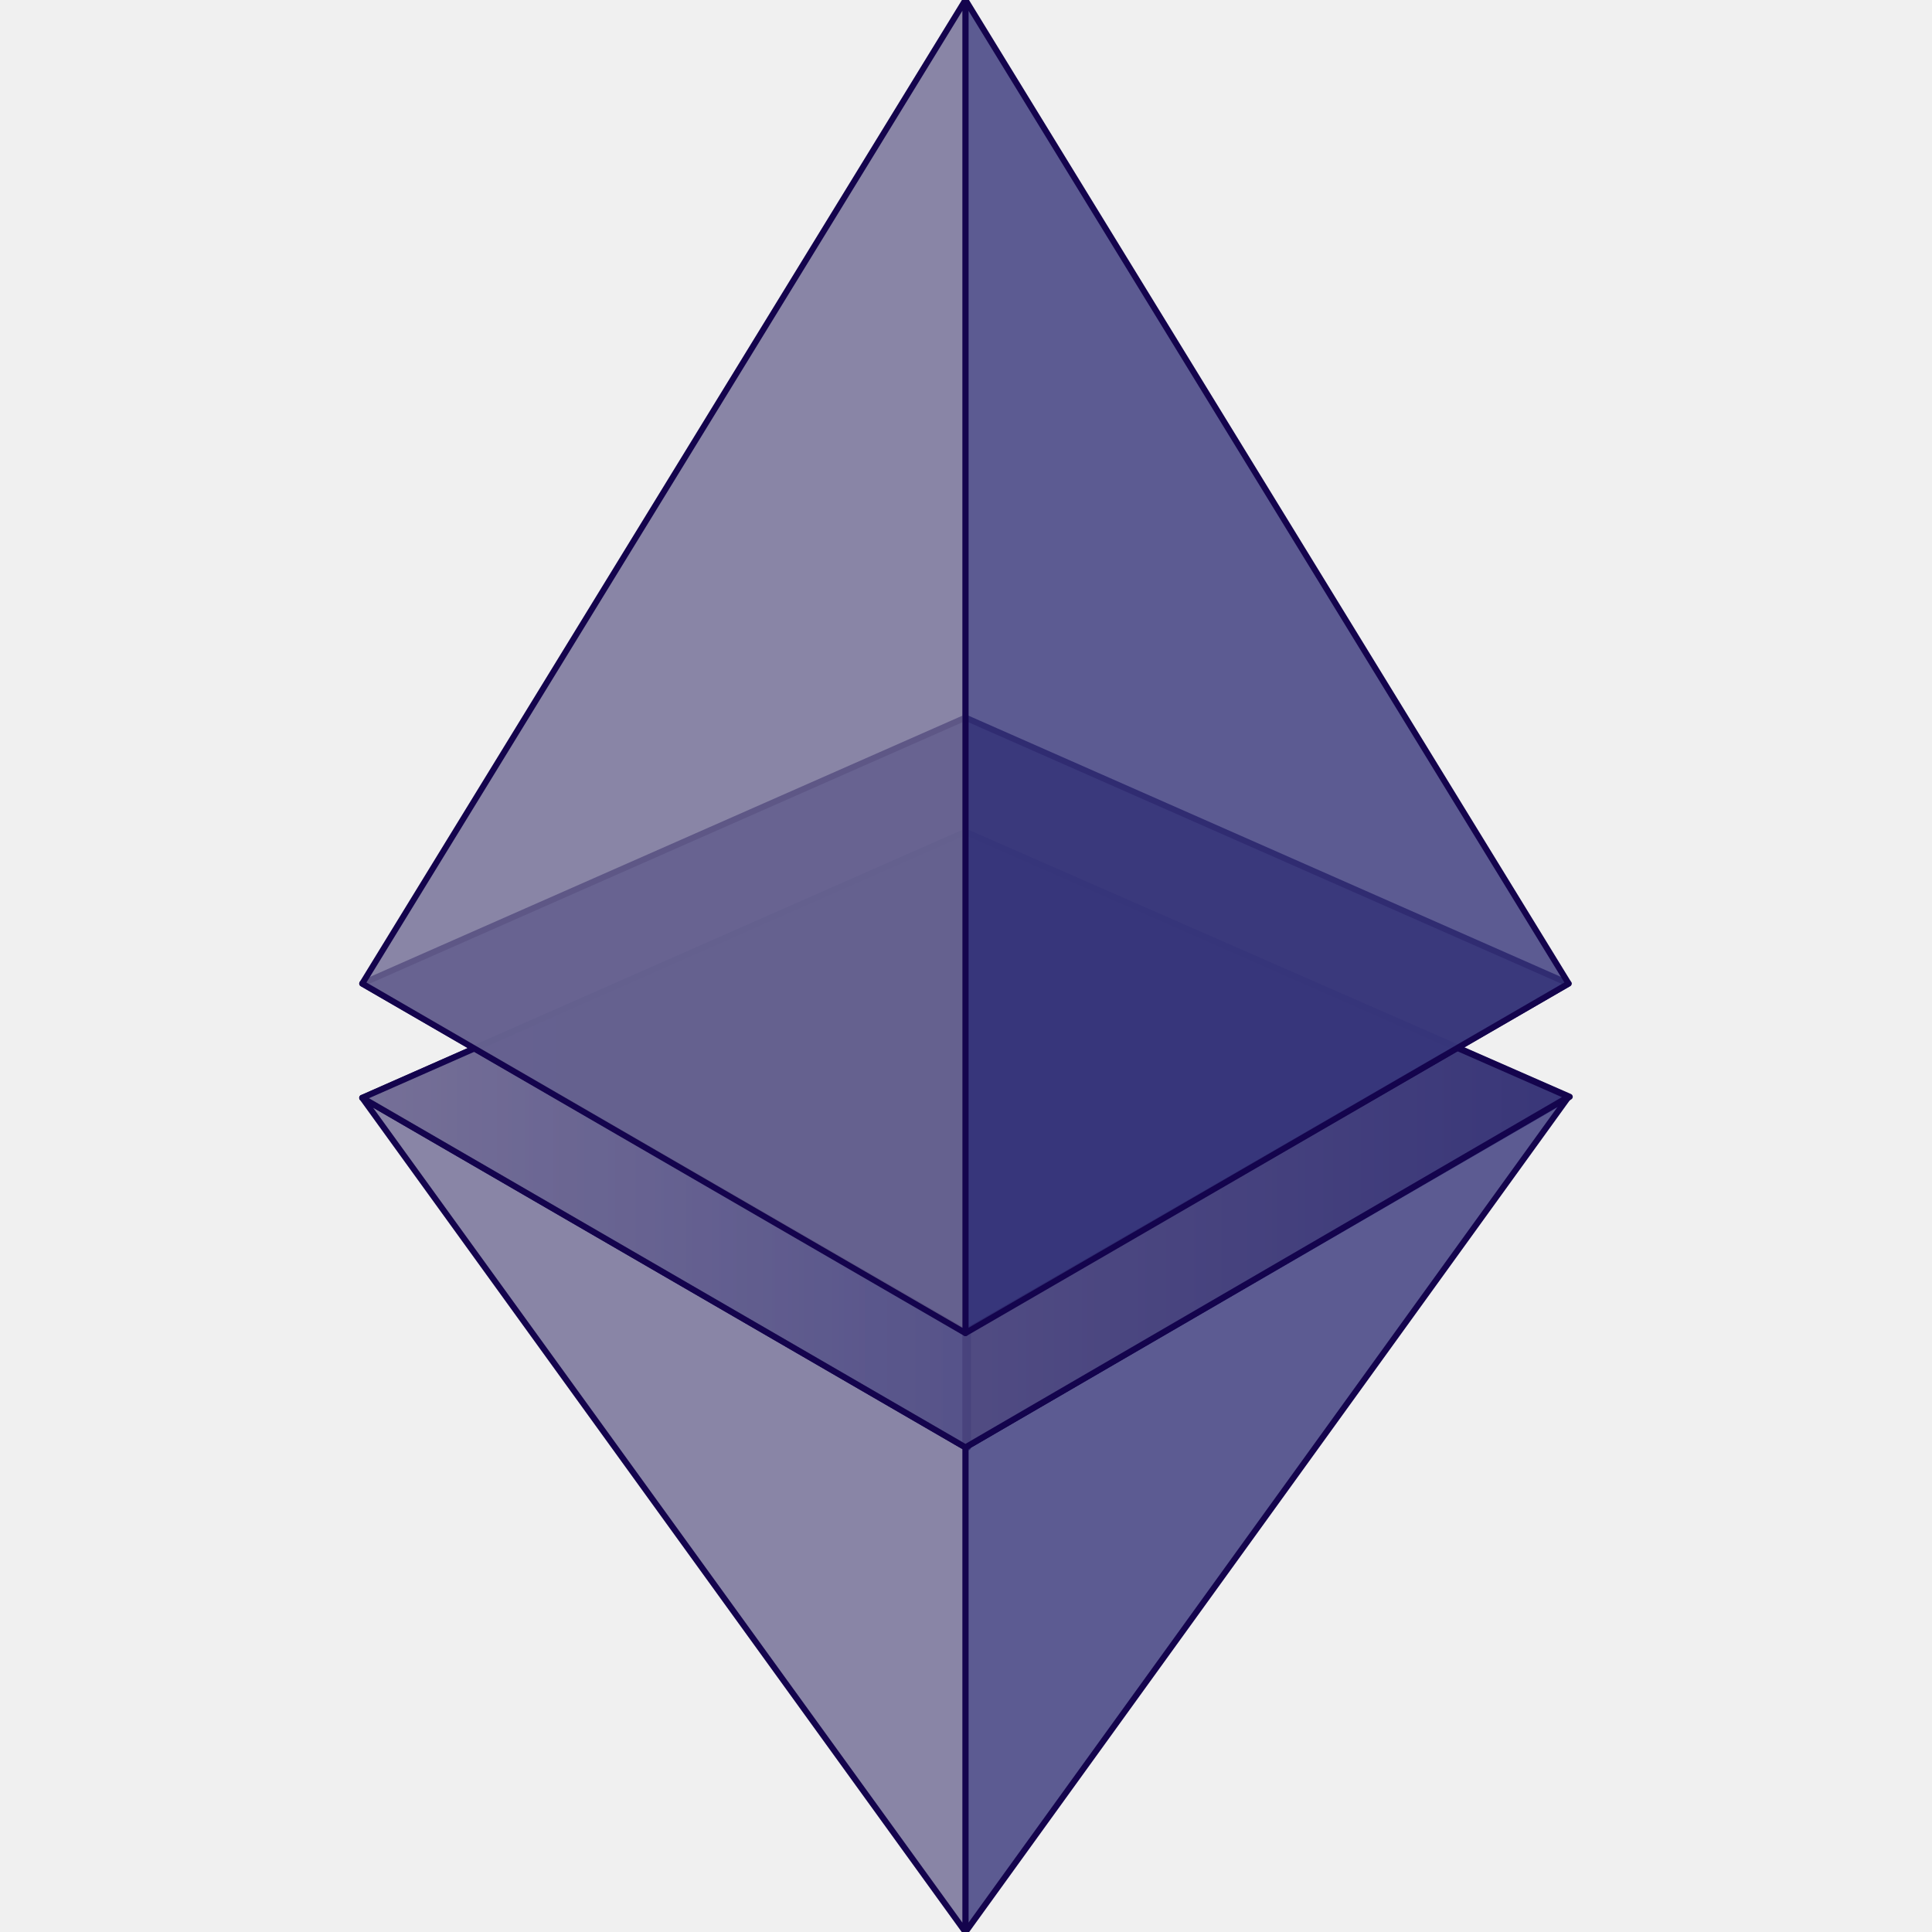
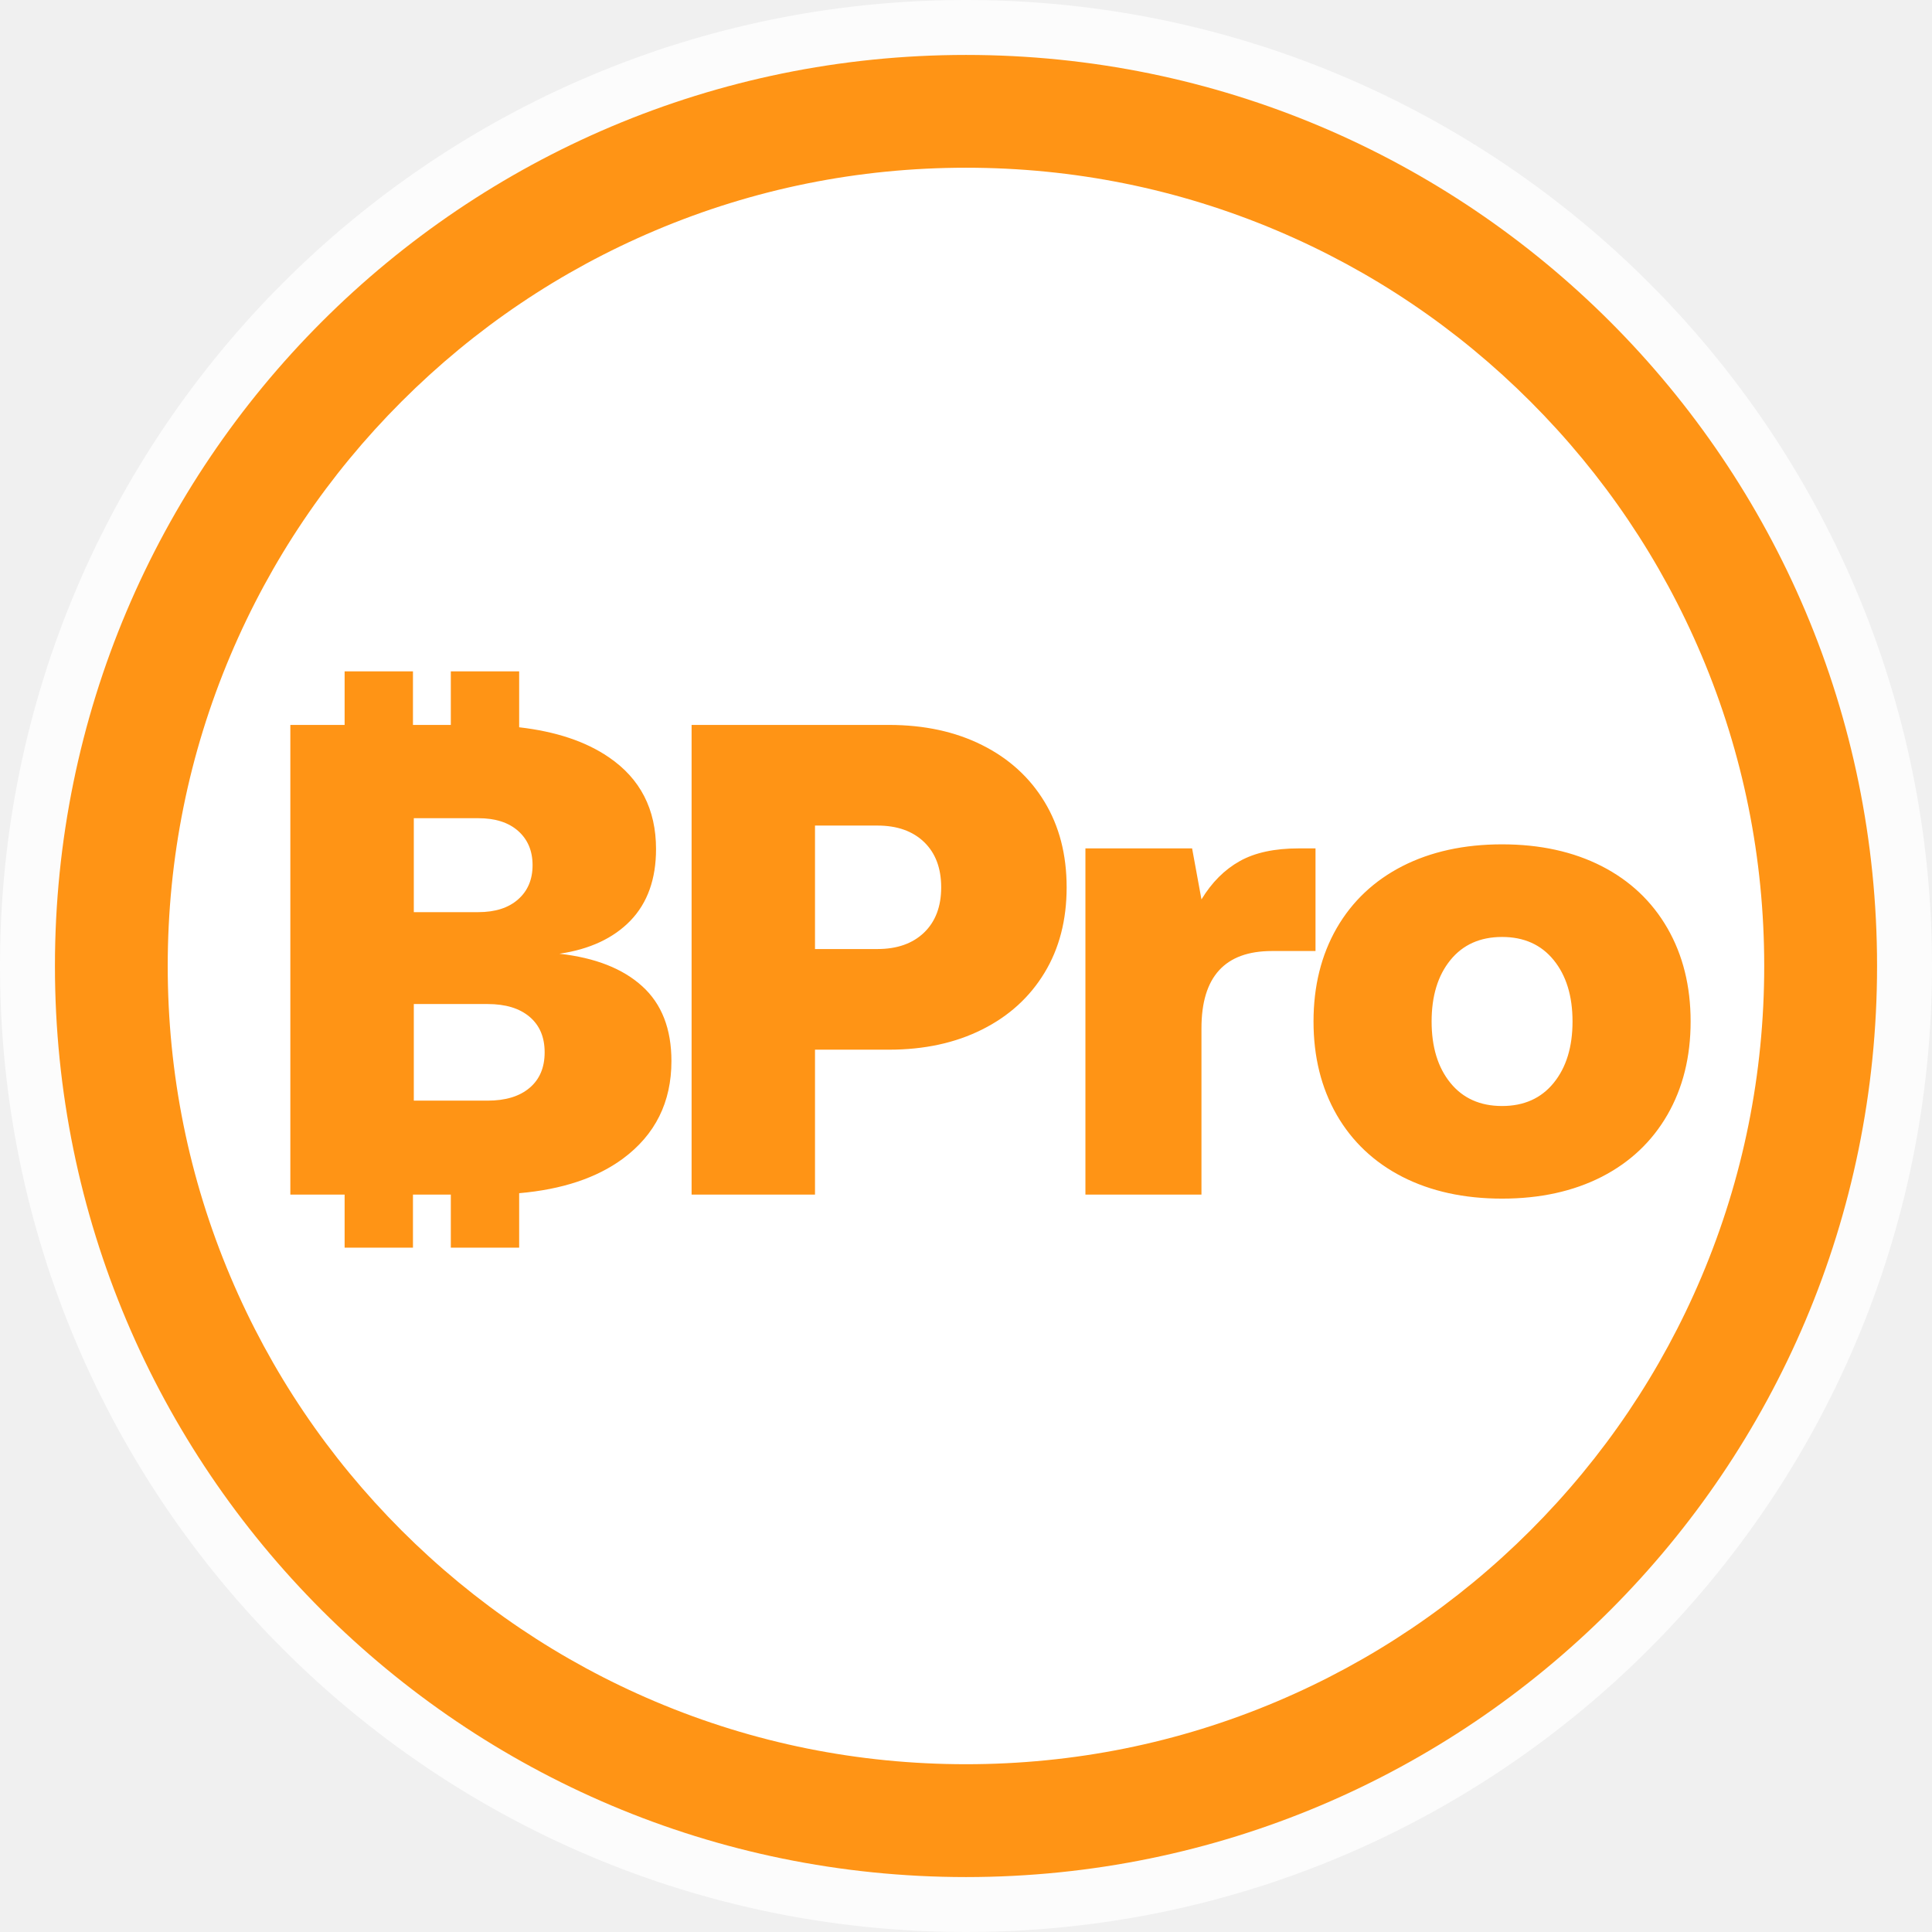
<svg xmlns="http://www.w3.org/2000/svg" width="32" height="32" viewBox="0 0 32 32">
-   <defs>
-     <linearGradient id="a" x1="0%" x2="100%" y1="50%" y2="50%">
-       <stop offset="0%" stop-color="#716B94" />
-       <stop offset="100%" stop-color="#37367B" />
-     </linearGradient>
-     <linearGradient id="b" x1="0%" x2="100%" y1="50%" y2="50%">
-       <stop offset="0%" stop-color="#716B94" />
-       <stop offset="100%" stop-color="#37367B" />
-     </linearGradient>
-   </defs>
  <g fill="none" fill-rule="evenodd">
    <rect width="32" height="32" />
-     <g stroke="#14044D" stroke-linecap="round" stroke-linejoin="round" stroke-width=".1" transform="translate(6)">
-       <line x1="10.032" x2="10.032" y1="23.973" y2="22.08" />
-       <polygon fill="#14044D" fill-opacity=".796" points="9.991 13.779 20 18.166 9.991 23.973" />
-       <polygon fill="url(#a)" fill-opacity=".796" points="9.991 13.779 9.991 23.973 0 18.184" />
-       <polygon fill="#37367B" fill-opacity=".797" fill-rule="nonzero" points="9.991 23.973 9.991 32 19.981 18.166" />
-       <polygon fill="#716B94" fill-opacity=".801" fill-rule="nonzero" points="0 18.184 9.991 32 9.991 23.973" />
-       <polygon fill="url(#b)" fill-opacity=".816" points="9.991 13.779 19.981 18.166 9.991 23.973 0 18.184" />
-       <polygon fill="#37367B" fill-opacity=".919" points="9.991 11.886 19.981 16.291 9.991 22.061 0 16.291" />
-       <g fill-rule="nonzero">
-         <polygon fill="#37367B" fill-opacity=".799" points="19.981 16.291 9.991 0 9.991 22.08" />
-         <polygon fill="#716B94" fill-opacity=".801" points="9.991 0 0 16.291 9.991 22.08" />
-       </g>
-     </g>
+     <path fill="#FCFCFC" d="M32,16 C32,24.836 24.836,32 16,32 C7.164,32 0,24.836 0,16 C0,7.164 7.164,0 16,0 C24.836,0 32,7.164 32,16" />
+     <path fill="#FFF" d="M29.425,16 C29.425,23.414 23.414,29.425 16,29.425 C8.586,29.425 2.575,23.414 2.575,16 C2.575,8.586 8.586,2.575 16,2.575 C23.414,2.575 29.425,8.586 29.425,16" />
+     <path fill="#FF9415" d="M8.771 18.019C8.604 18.16 8.373 18.23 8.076 18.23L6.854 18.23 6.854 16.63 8.076 16.63C8.373 16.63 8.604 16.7 8.771 16.841 8.938 16.982 9.021 17.178 9.021 17.43 9.021 17.682 8.938 17.878 8.771 18.019L8.771 18.019ZM6.854 13.552 7.921 13.552C8.203 13.552 8.423 13.622 8.582 13.763 8.741 13.904 8.821 14.093 8.821 14.33 8.821 14.567 8.741 14.756 8.582 14.896 8.423 15.037 8.203 15.108 7.921 15.108L6.854 15.108 6.854 13.552ZM10.638 16.336C10.316 16.043 9.858 15.863 9.266 15.797 9.769 15.723 10.162 15.539 10.444 15.247 10.725 14.954 10.866 14.559 10.866 14.063 10.866 13.404 10.605 12.896 10.082 12.541 9.7 12.28 9.206 12.116 8.599 12.046L8.599 11.12 7.467 11.12 7.467 12.007 6.84 12.007 6.84 11.12 5.708 11.12 5.708 12.007 4.809 12.007 4.809 19.786 5.708 19.786 5.708 20.665 6.84 20.665 6.84 19.786 7.467 19.786 7.467 20.665 8.599 20.665 8.599 19.763C9.311 19.701 9.884 19.51 10.316 19.192 10.853 18.795 11.121 18.256 11.121 17.575 11.121 17.041 10.96 16.628 10.638 16.336L10.638 16.336ZM15.305 15.447C15.116 15.628 14.859 15.719 14.533 15.719L13.499 15.719 13.499 13.674 14.533 13.674C14.859 13.674 15.116 13.765 15.305 13.946 15.494 14.128 15.589 14.378 15.589 14.697 15.589 15.015 15.494 15.265 15.305 15.447M16.267 12.341C15.822 12.118 15.307 12.007 14.722 12.007L11.455 12.007 11.455 19.786 13.499 19.786 13.499 17.386 14.722 17.386C15.307 17.386 15.822 17.275 16.267 17.052 16.711 16.83 17.055 16.517 17.3 16.113 17.545 15.71 17.667 15.237 17.667 14.697 17.667 14.156 17.545 13.683 17.3 13.28 17.055 12.876 16.711 12.563 16.267 12.341M21.789 14.052 21.512 14.052C21.111 14.052 20.785 14.122 20.534 14.263 20.282 14.404 20.071 14.615 19.9 14.897L19.745 14.052 17.978 14.052 17.978 19.786 19.9 19.786 19.9 17.03C19.9 16.178 20.289 15.752 21.067 15.752L21.789 15.752 21.789 14.052ZM25.734 17.936C25.527 18.191 25.242 18.319 24.879 18.319 24.516 18.319 24.23 18.191 24.023 17.936 23.815 17.68 23.712 17.341 23.712 16.919 23.712 16.497 23.815 16.158 24.023 15.902 24.23 15.647 24.516 15.519 24.879 15.519 25.242 15.519 25.527 15.647 25.734 15.902 25.942 16.158 26.046 16.497 26.046 16.919 26.046 17.341 25.942 17.68 25.734 17.936M26.529 14.346C26.058 14.106 25.509 13.985 24.879 13.985 24.249 13.985 23.699 14.106 23.228 14.346 22.758 14.587 22.395 14.93 22.139 15.374 21.884 15.819 21.756 16.334 21.756 16.919 21.756 17.504 21.884 18.019 22.139 18.464 22.395 18.908 22.758 19.251 23.228 19.492 23.699 19.732 24.249 19.853 24.879 19.853 25.509 19.853 26.058 19.732 26.529 19.492 26.999 19.251 27.362 18.908 27.618 18.464 27.874 18.019 28.002 17.504 28.002 16.919 28.002 16.334 27.874 15.819 27.618 15.374 27.362 14.93 26.999 14.587 26.529 14.346" />
+     <path fill="#FF9415" d="M25.349,25.349 C24.134,26.563 22.72,27.517 21.146,28.183 C19.517,28.872 17.785,29.221 16,29.221 C14.215,29.221 12.483,28.872 10.854,28.183 C9.28,27.517 7.866,26.563 6.651,25.349 C5.436,24.134 4.483,22.72 3.817,21.146 C3.128,19.517 2.778,17.785 2.778,16 C2.778,14.215 3.128,12.483 3.817,10.854 C4.483,9.28 5.436,7.866 6.651,6.651 C7.866,5.436 9.28,4.483 10.854,3.817 C12.483,3.128 14.215,2.778 16,2.778 C17.785,2.778 19.517,3.128 21.146,3.817 C22.72,4.483 24.134,5.436 25.349,6.651 C26.563,7.866 27.517,9.28 28.183,10.854 C28.872,12.483 29.221,14.215 29.221,16 C29.221,17.785 28.872,19.517 28.183,21.146 C27.517,22.72 26.563,24.134 25.349,25.349 M16,0.91 C7.666,0.91 0.91,7.666 0.91,16 C0.91,24.334 7.666,31.09 16,31.09 C24.334,31.09 31.09,24.334 31.09,16 C31.09,7.666 24.334,0.91 16,0.91" />
  </g>
</svg>
